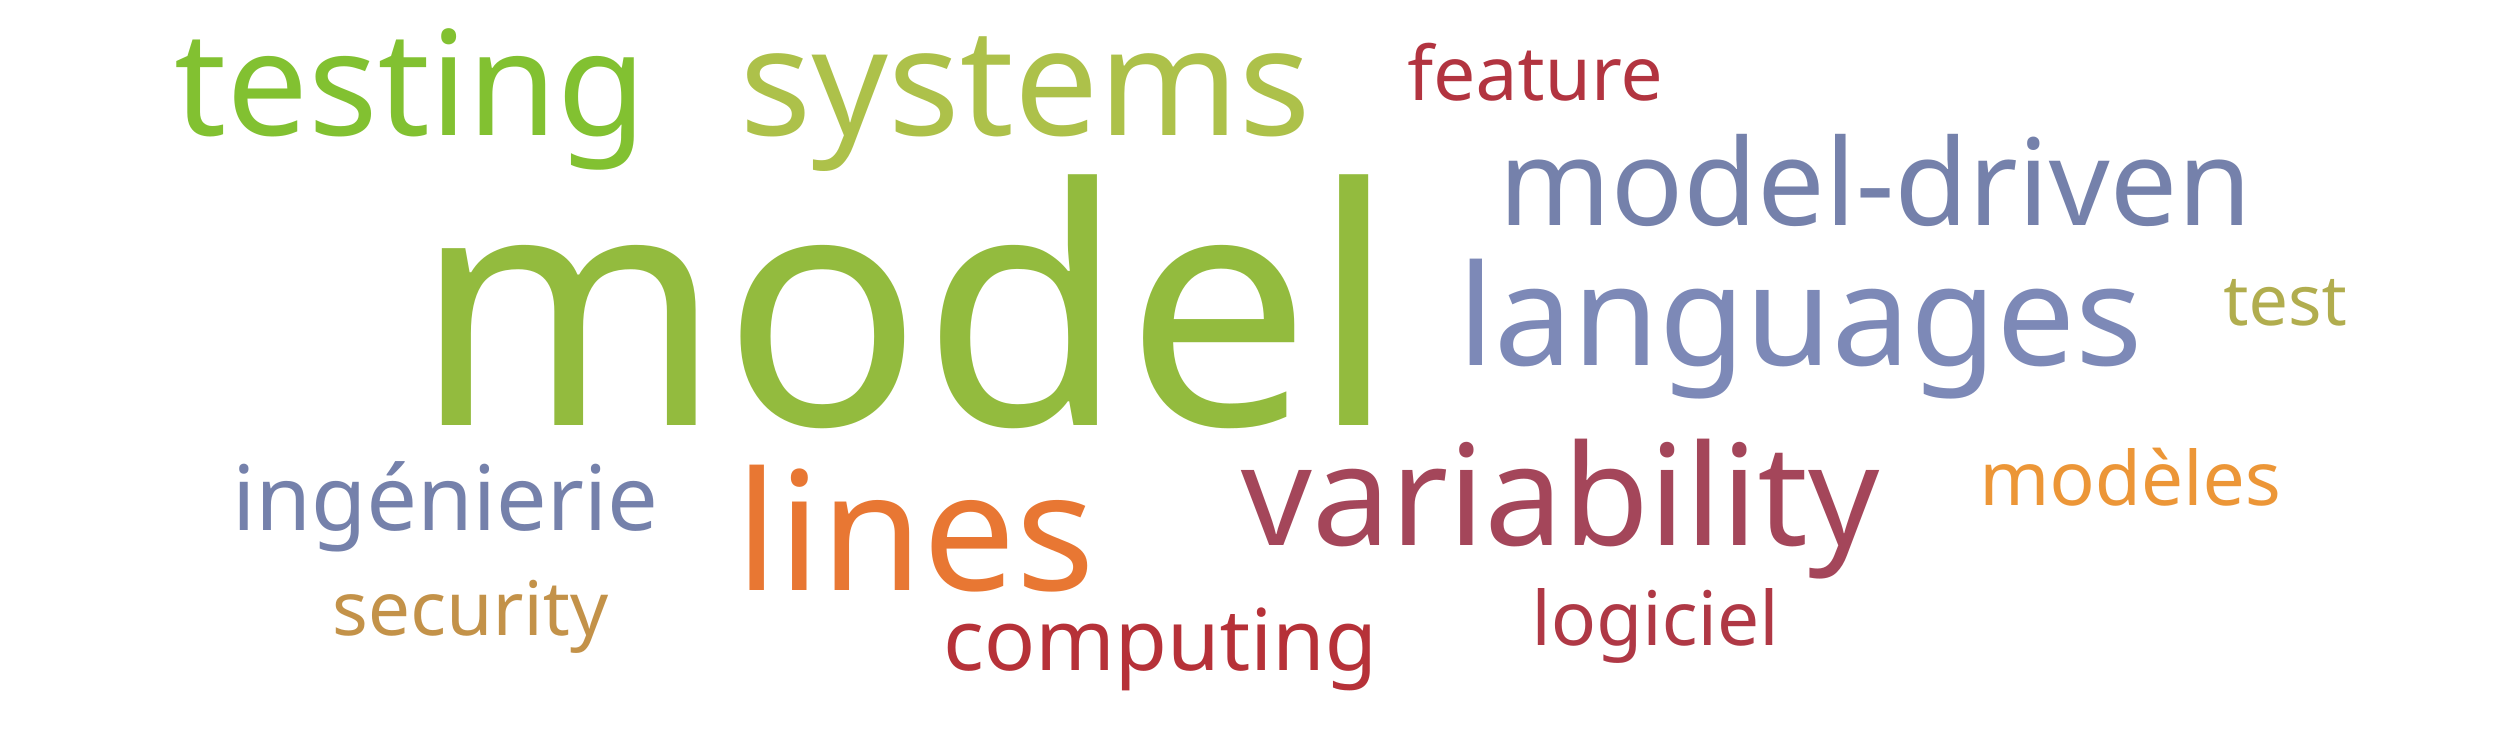
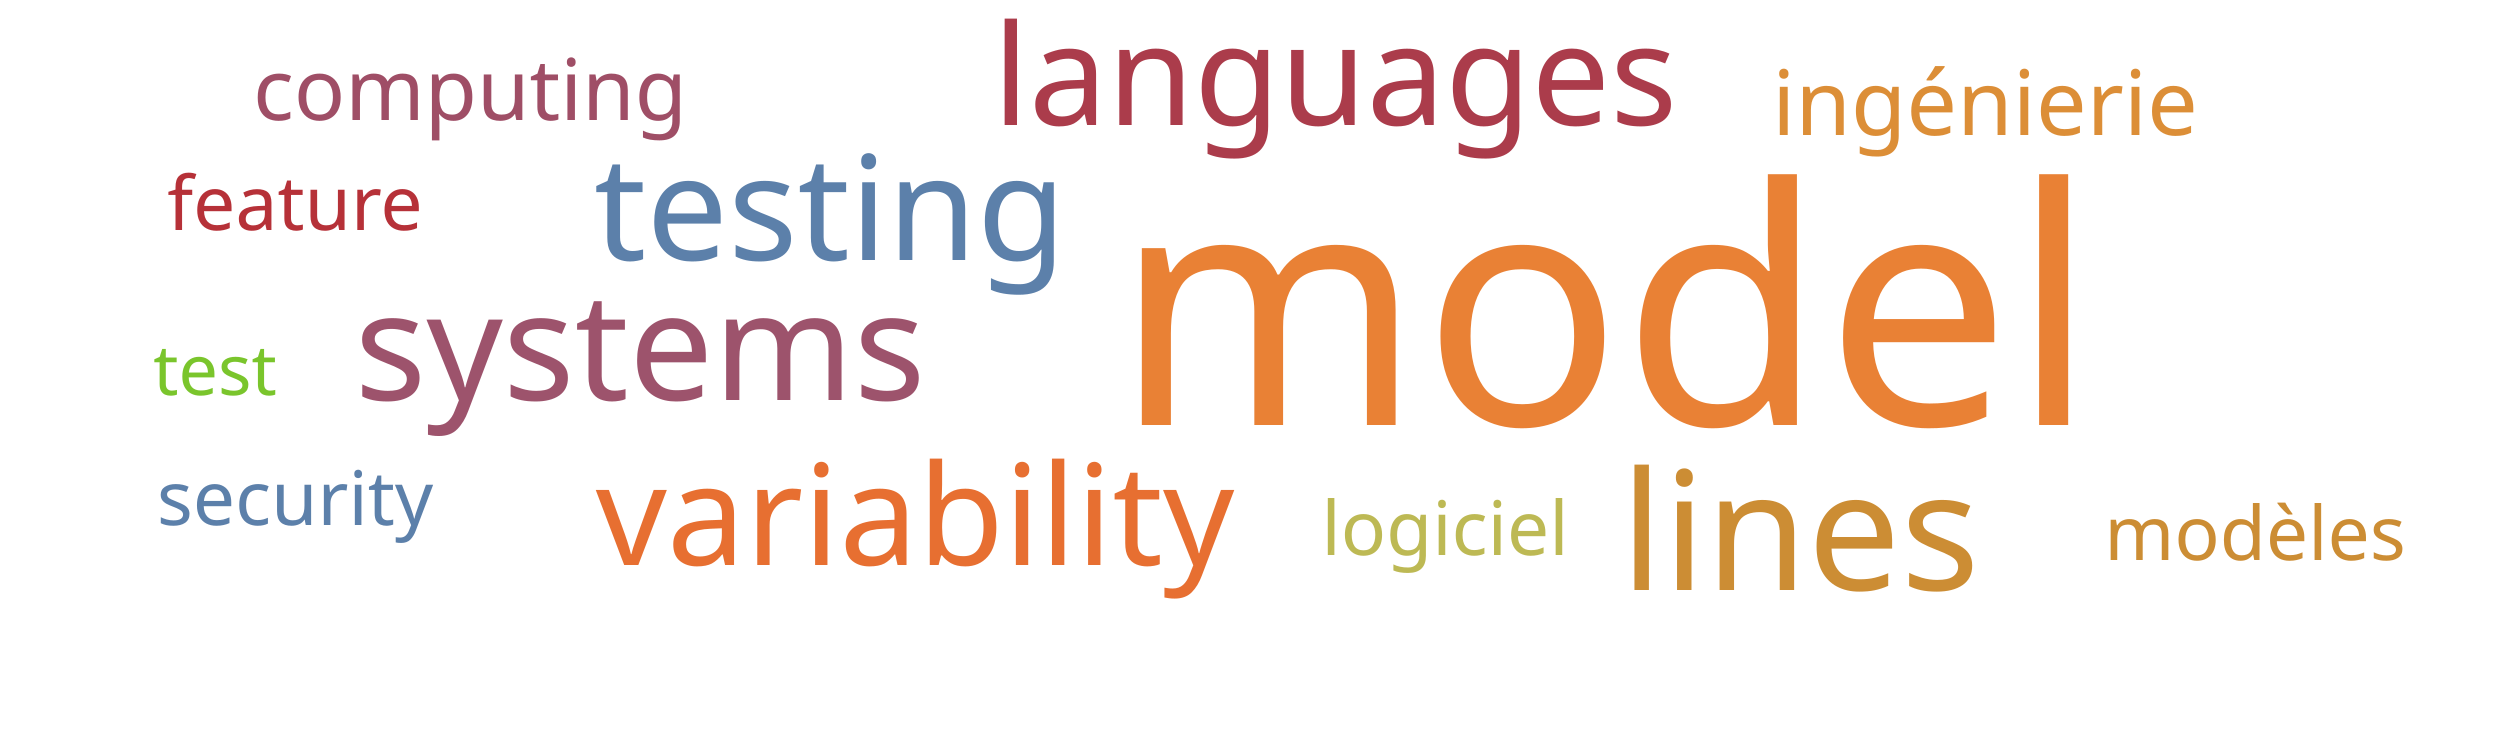
<svg xmlns="http://www.w3.org/2000/svg" width="500" height="150">
  <g transform="translate(250, 75)">
-     <text text-anchor="middle" style="font-family: Impact; font-size: 66px; fill: #93bb3e" transform="translate(-69,10)rotate(0)">model</text>
-     <text text-anchor="middle" style="font-family: Impact; font-size: 33px; fill: #e87733" transform="translate(-67,43)rotate(0)">lines</text>
-     <text text-anchor="middle" style="font-family: Impact; font-size: 30px; fill: #adc14a" transform="translate(-45,-48)rotate(0)">systems</text>
-     <text text-anchor="middle" style="font-family: Impact; font-size: 29px; fill: #82c131" transform="translate(-168,-48)rotate(0)">testing</text>
-     <text text-anchor="middle" style="font-family: Impact; font-size: 28px; fill: #a4465a" transform="translate(62,34)rotate(0)">variability</text>
-     <text text-anchor="middle" style="font-family: Impact; font-size: 28px; fill: #7d89b7" transform="translate(110,-2)rotate(0)">languages</text>
-     <text text-anchor="middle" style="font-family: Impact; font-size: 24px; fill: #7581ab" transform="translate(125,-30)rotate(0)">model-driven</text>
-     <text text-anchor="middle" style="font-family: Impact; font-size: 18px; fill: #7581ab" transform="translate(-161,31)rotate(0)">ingénierie</text>
-     <text text-anchor="middle" style="font-family: Impact; font-size: 17px; fill: #b63138" transform="translate(-18,59)rotate(0)">computing</text>
-     <text text-anchor="middle" style="font-family: Impact; font-size: 15px; fill: #b23440" transform="translate(57,-55)rotate(0)">feature</text>
-     <text text-anchor="middle" style="font-family: Impact; font-size: 15px; fill: #c39249" transform="translate(-156,52)rotate(0)">security</text>
-     <text text-anchor="middle" style="font-family: Impact; font-size: 15px; fill: #af3845" transform="translate(81,54)rotate(0)">logiciel</text>
-     <text text-anchor="middle" style="font-family: Impact; font-size: 15px; fill: #ec9637" transform="translate(176,26)rotate(0)">modèles</text>
-     <text text-anchor="middle" style="font-family: Impact; font-size: 14px; fill: #b1ad4e" transform="translate(207,-10)rotate(0)">test</text>
+     <text text-anchor="middle" style="font-family: Impact; font-size: 66px; fill: #e98135" transform="translate(71,10)rotate(0)">model</text>
+     <text text-anchor="middle" style="font-family: Impact; font-size: 33px; fill: #cc8d34" transform="translate(110,43)rotate(0)">lines</text>
+     <text text-anchor="middle" style="font-family: Impact; font-size: 30px; fill: #9d536c" transform="translate(-122,5)rotate(0)">systems</text>
+     <text text-anchor="middle" style="font-family: Impact; font-size: 29px; fill: #5c80aa" transform="translate(-84,-23)rotate(0)">testing</text>
+     <text text-anchor="middle" style="font-family: Impact; font-size: 28px; fill: #e76f31" transform="translate(-67,38)rotate(0)">variability</text>
+     <text text-anchor="middle" style="font-family: Impact; font-size: 28px; fill: #ab3c4b" transform="translate(17,-50)rotate(0)">languages</text>
+     <text text-anchor="middle" style="font-family: Impact; font-size: 18px; fill: #dc8e37" transform="translate(147,-48)rotate(0)">ingénierie</text>
+     <text text-anchor="middle" style="font-family: Impact; font-size: 17px; fill: #9f4e66" transform="translate(-156,-51)rotate(0)">computing</text>
+     <text text-anchor="middle" style="font-family: Impact; font-size: 15px; fill: #b63138" transform="translate(-191,-29)rotate(0)">feature</text>
+     <text text-anchor="middle" style="font-family: Impact; font-size: 15px; fill: #5c80aa" transform="translate(-191,30)rotate(0)">security</text>
+     <text text-anchor="middle" style="font-family: Impact; font-size: 15px; fill: #bdb954" transform="translate(39,36)rotate(0)">logiciel</text>
+     <text text-anchor="middle" style="font-family: Impact; font-size: 15px; fill: #cc8d34" transform="translate(201,37)rotate(0)">modèles</text>
+     <text text-anchor="middle" style="font-family: Impact; font-size: 14px; fill: #7ac52c" transform="translate(-207,4)rotate(0)">test</text>
  </g>
</svg>
